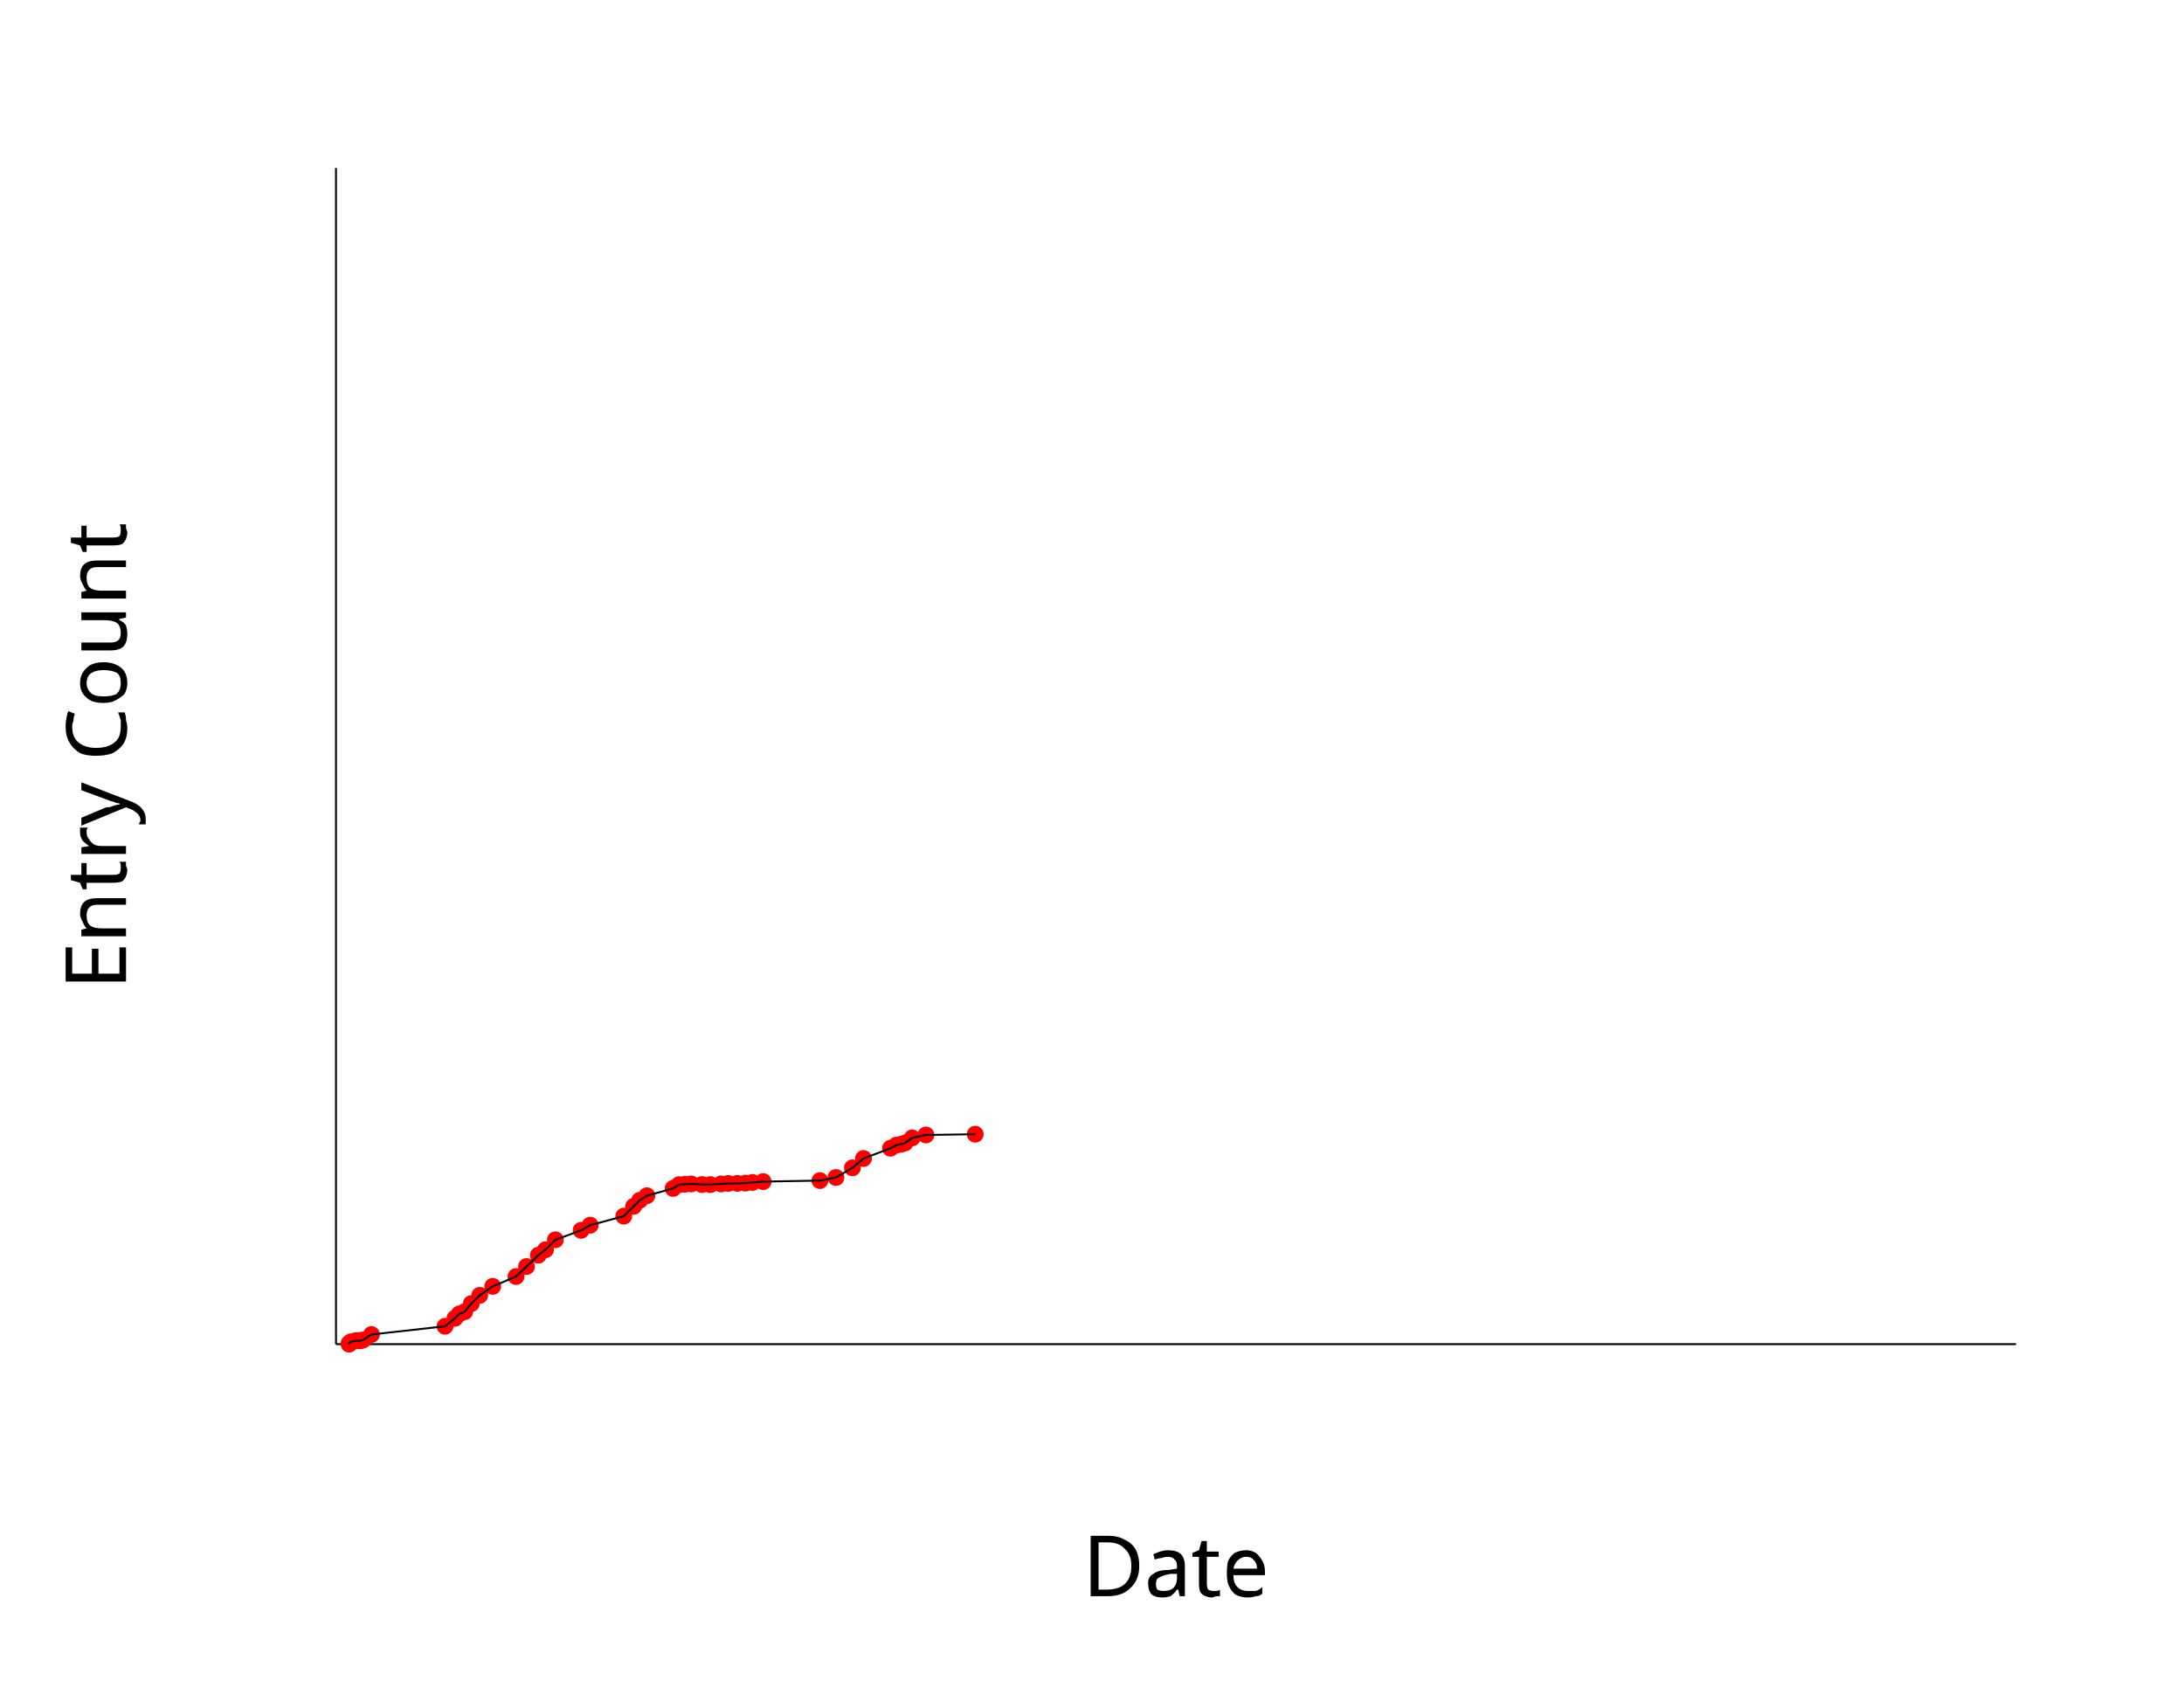
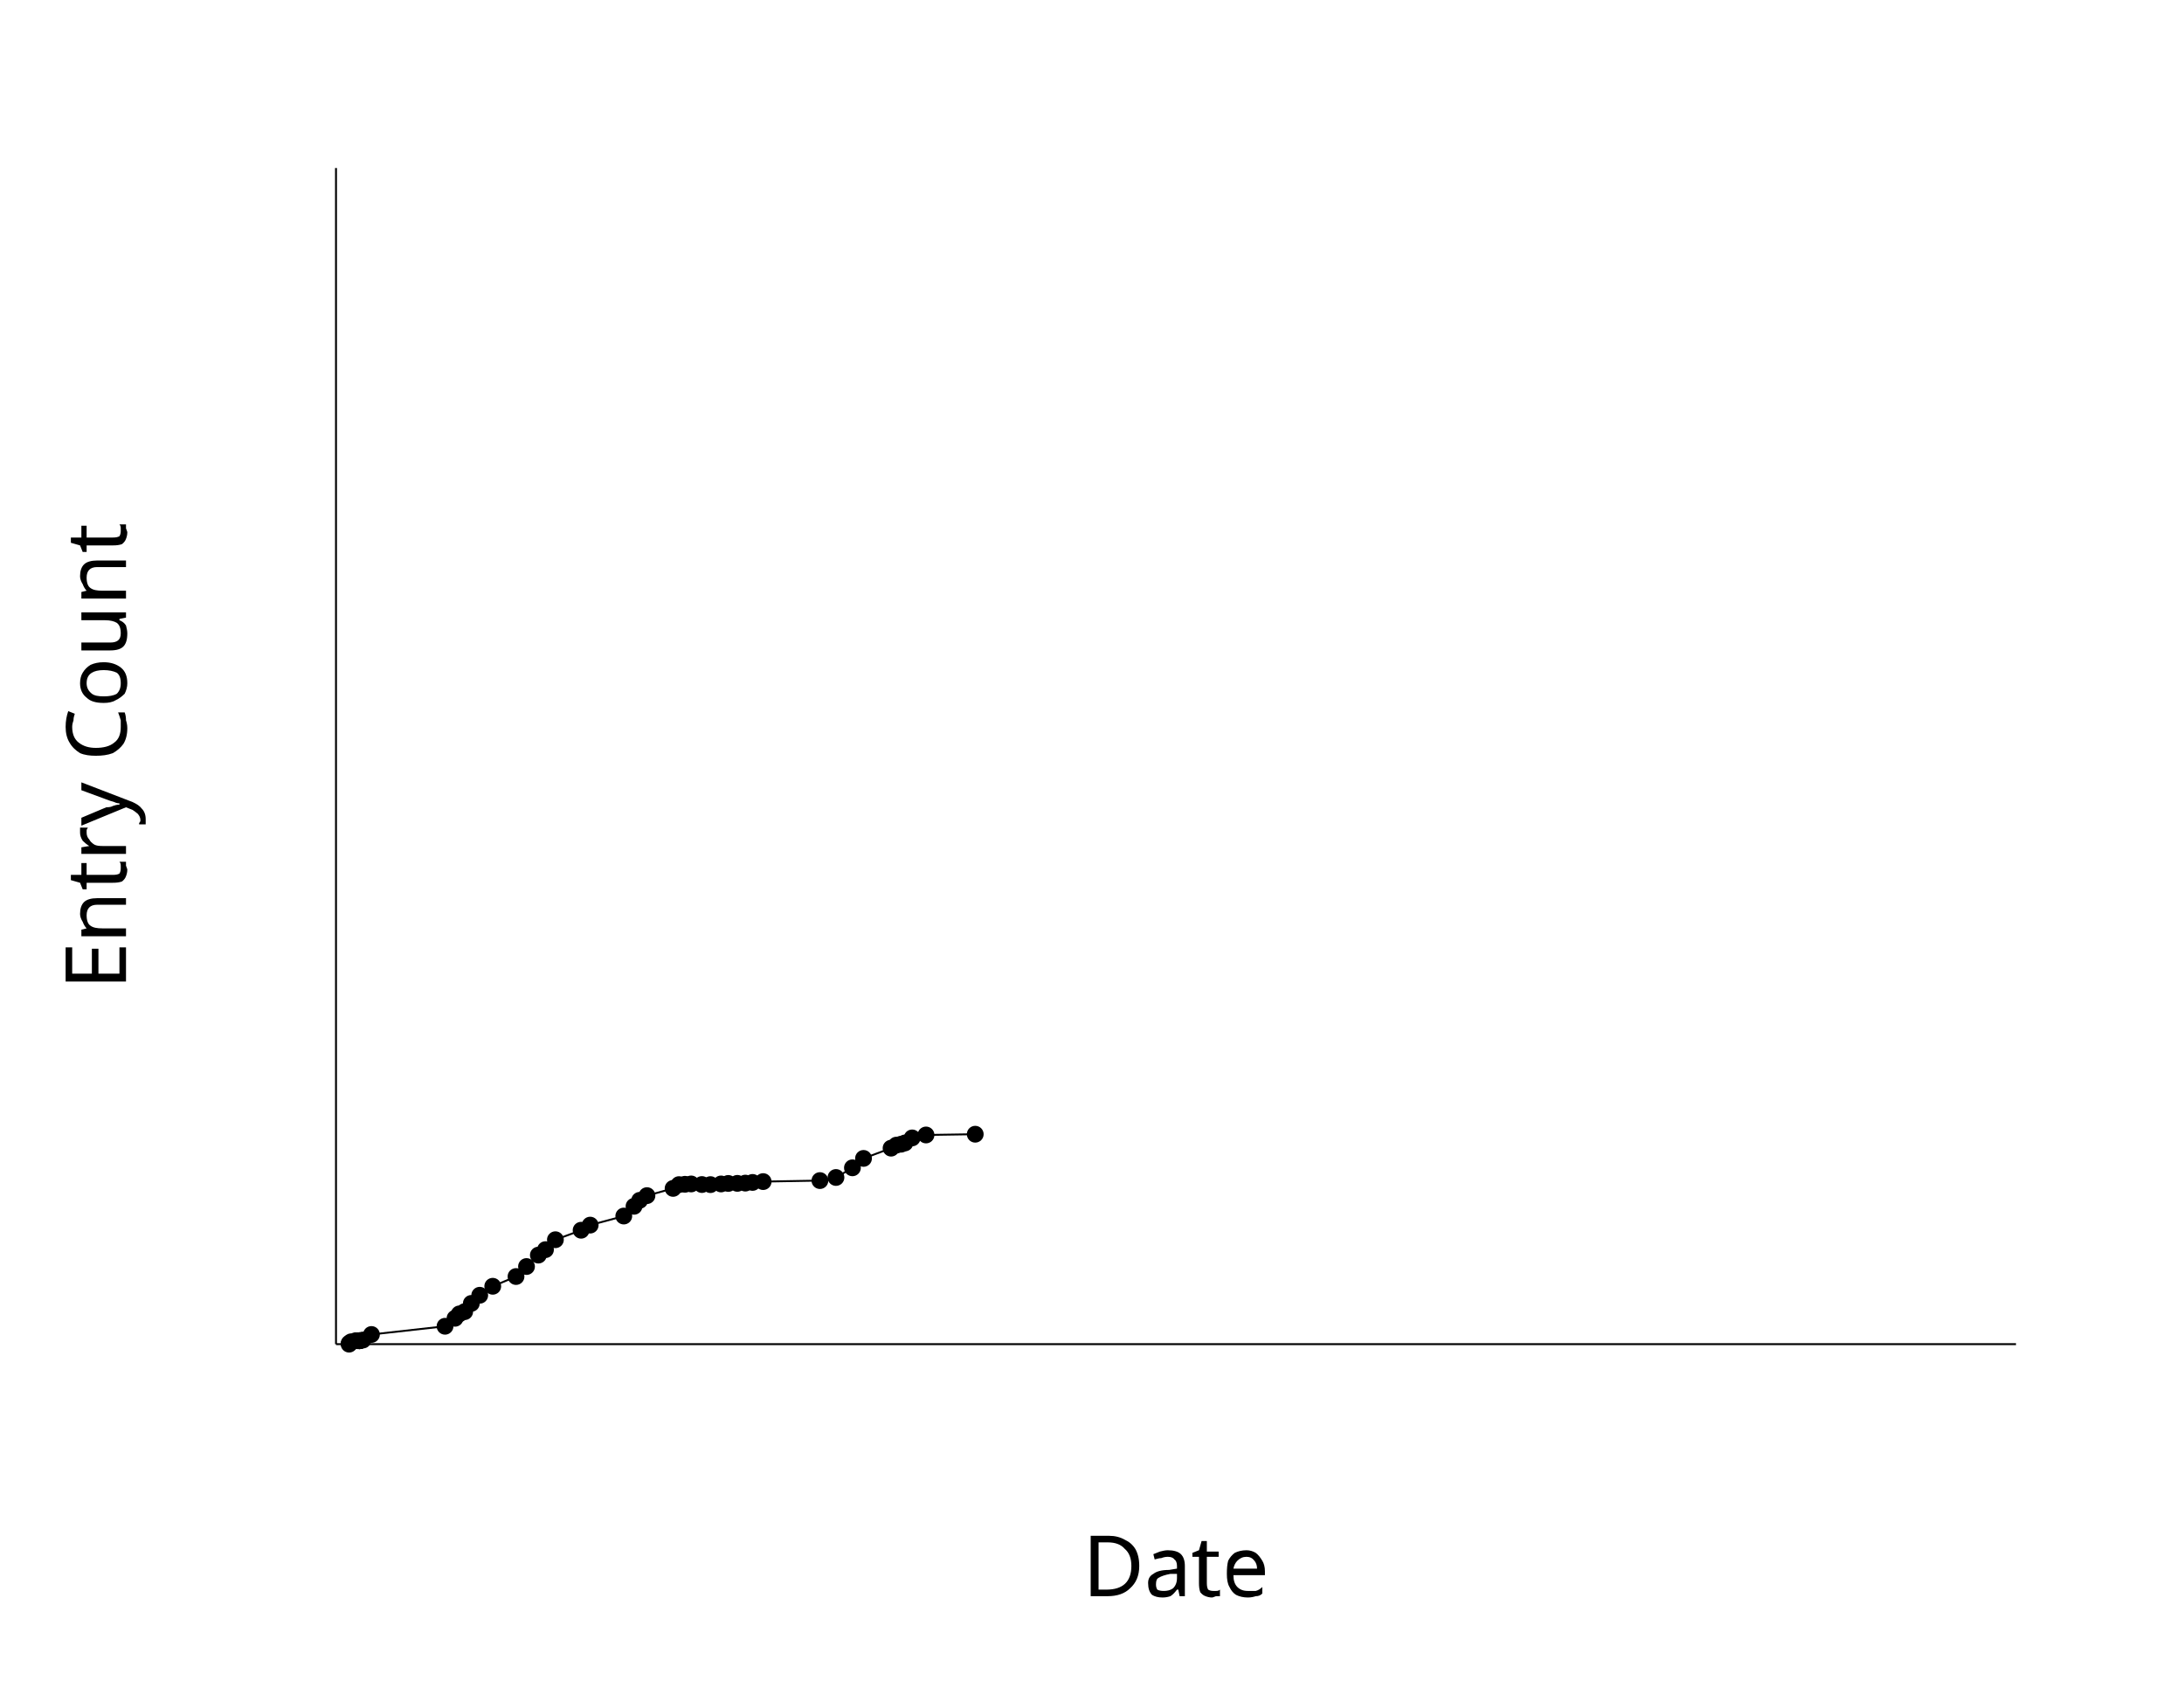
<svg xmlns="http://www.w3.org/2000/svg" viewBox="-4 -2 26 20" width="1024px">
  <style>
- circle {fill: red}
+ circle:hover {fill: red}
+ circle {fill: black}
line, polyline {stroke: black; stroke-width: 0.098%}polyline {fill: none}text {font-family: sans-serif; font-size: 1px; text-anchor: middle}
</style>
  <line x1="0" y1="14" x2="20" y2="14" />
  <text x="10" y="14" dy="3em">Date</text>
  <line x1="0" y1="14" x2="0" y2="0" />
  <text x="0" y="7" dy="-2.5em" transform="rotate(-90 0 7)">Entry Count</text>
  <circle cx="7.61" cy="11.501" r="0.1" />
-   <circle cx="7.023" cy="11.51" r="0.1" />
+   <circle cx="7.024" cy="11.51" r="0.1" />
  <circle cx="6.859" cy="11.545" r="0.1" />
-   <circle cx="6.773" cy="11.606" r="0.1" />
+   <circle cx="6.773" cy="11.605" r="0.1" />
  <circle cx="6.727" cy="11.62" r="0.1" />
  <circle cx="6.671" cy="11.631" r="0.1" />
-   <circle cx="6.601" cy="11.668" r="0.1" />
-   <circle cx="6.28" cy="11.79" r="0.1" />
+   <circle cx="6.608" cy="11.667" r="0.1" />
+   <circle cx="6.28" cy="11.789" r="0.1" />
  <circle cx="6.148" cy="11.901" r="0.1" />
  <circle cx="5.952" cy="12.016" r="0.1" />
  <circle cx="5.761" cy="12.053" r="0.1" />
  <circle cx="5.085" cy="12.065" r="0.1" />
-   <circle cx="4.958" cy="12.075" r="0.1" />
+   <circle cx="4.959" cy="12.075" r="0.1" />
  <circle cx="4.873" cy="12.083" r="0.1" />
  <circle cx="4.778" cy="12.086" r="0.1" />
-   <circle cx="4.669" cy="12.087" r="0.1" />
+   <circle cx="4.67" cy="12.087" r="0.1" />
  <circle cx="4.584" cy="12.093" r="0.1" />
  <circle cx="4.458" cy="12.101" r="0.1" />
  <circle cx="4.356" cy="12.1" r="0.1" />
  <circle cx="4.228" cy="12.093" r="0.1" />
  <circle cx="4.154" cy="12.097" r="0.1" />
-   <circle cx="4.083" cy="12.102" r="0.1" />
+   <circle cx="4.083" cy="12.101" r="0.1" />
  <circle cx="4.013" cy="12.146" r="0.1" />
-   <circle cx="3.701" cy="12.233" r="0.1" />
+   <circle cx="3.702" cy="12.232" r="0.1" />
  <circle cx="3.615" cy="12.288" r="0.1" />
-   <circle cx="3.543" cy="12.36" r="0.1" />
-   <circle cx="3.426" cy="12.476" r="0.1" />
-   <circle cx="3.026" cy="12.584" r="0.1" />
-   <circle cx="2.918" cy="12.645" r="0.1" />
-   <circle cx="2.612" cy="12.758" r="0.1" />
-   <circle cx="2.494" cy="12.876" r="0.1" />
-   <circle cx="2.409" cy="12.941" r="0.1" />
+   <circle cx="3.548" cy="12.359" r="0.1" />
+   <circle cx="3.426" cy="12.475" r="0.1" />
+   <circle cx="3.026" cy="12.583" r="0.1" />
+   <circle cx="2.918" cy="12.644" r="0.1" />
+   <circle cx="2.612" cy="12.757" r="0.1" />
+   <circle cx="2.494" cy="12.875" r="0.1" />
+   <circle cx="2.409" cy="12.94" r="0.1" />
  <circle cx="2.268" cy="13.076" r="0.1" />
  <circle cx="2.143" cy="13.195" r="0.1" />
-   <circle cx="1.866" cy="13.312" r="0.1" />
-   <circle cx="1.711" cy="13.419" r="0.1" />
-   <circle cx="1.611" cy="13.517" r="0.1" />
-   <circle cx="1.532" cy="13.614" r="0.1" />
+   <circle cx="1.866" cy="13.311" r="0.1" />
+   <circle cx="1.711" cy="13.418" r="0.1" />
+   <circle cx="1.611" cy="13.515" r="0.1" />
+   <circle cx="1.532" cy="13.613" r="0.1" />
  <circle cx="1.468" cy="13.64" r="0.1" />
-   <circle cx="1.416" cy="13.692" r="0.1" />
+   <circle cx="1.417" cy="13.692" r="0.1" />
  <circle cx="1.298" cy="13.787" r="0.1" />
  <circle cx="0.422" cy="13.885" r="0.1" />
  <circle cx="0.321" cy="13.951" r="0.1" />
  <circle cx="0.282" cy="13.959" r="0.1" />
  <circle cx="0.281" cy="13.959" r="0.1" />
  <circle cx="0.28" cy="13.959" r="0.1" />
  <circle cx="0.274" cy="13.959" r="0.1" />
  <circle cx="0.258" cy="13.959" r="0.1" />
  <circle cx="0.235" cy="13.959" r="0.1" />
-   <circle cx="0.179" cy="13.972" r="0.1" />
+   <circle cx="0.18" cy="13.972" r="0.1" />
  <circle cx="0.157" cy="13.989" r="0.1" />
  <circle cx="0.156" cy="14" r="0.1" />
-   <polyline points="7.61,11.501 7.023,11.51 6.859,11.545 6.773,11.606 6.727,11.62 6.671,11.631 6.601,11.668 6.28,11.79 6.148,11.901 5.952,12.016 5.761,12.053 5.085,12.065 4.958,12.075 4.873,12.083 4.778,12.086 4.669,12.087 4.584,12.093 4.458,12.101 4.356,12.1 4.228,12.093 4.154,12.097 4.083,12.102 4.013,12.146 3.701,12.233 3.615,12.288 3.543,12.36 3.426,12.476 3.026,12.584 2.918,12.645 2.612,12.758 2.494,12.876 2.409,12.941 2.268,13.076 2.143,13.195 1.866,13.312 1.711,13.419 1.611,13.517 1.532,13.614 1.468,13.64 1.416,13.692 1.298,13.787 0.422,13.885 0.321,13.951 0.282,13.959 0.281,13.959 0.28,13.959 0.274,13.959 0.258,13.959 0.235,13.959 0.179,13.972 0.157,13.989 0.156,14" />
+   <polyline points="7.61,11.501 7.024,11.51 6.859,11.545 6.773,11.605 6.727,11.62 6.671,11.631 6.608,11.667 6.28,11.789 6.148,11.901 5.952,12.016 5.761,12.053 5.085,12.065 4.959,12.075 4.873,12.083 4.778,12.086 4.67,12.087 4.584,12.093 4.458,12.101 4.356,12.1 4.228,12.093 4.154,12.097 4.083,12.101 4.013,12.146 3.702,12.232 3.615,12.288 3.548,12.359 3.426,12.475 3.026,12.583 2.918,12.644 2.612,12.757 2.494,12.875 2.409,12.94 2.268,13.076 2.143,13.195 1.866,13.311 1.711,13.418 1.611,13.515 1.532,13.613 1.468,13.64 1.417,13.692 1.298,13.787 0.422,13.885 0.321,13.951 0.282,13.959 0.281,13.959 0.28,13.959 0.274,13.959 0.258,13.959 0.235,13.959 0.18,13.972 0.157,13.989 0.156,14" />
</svg>
